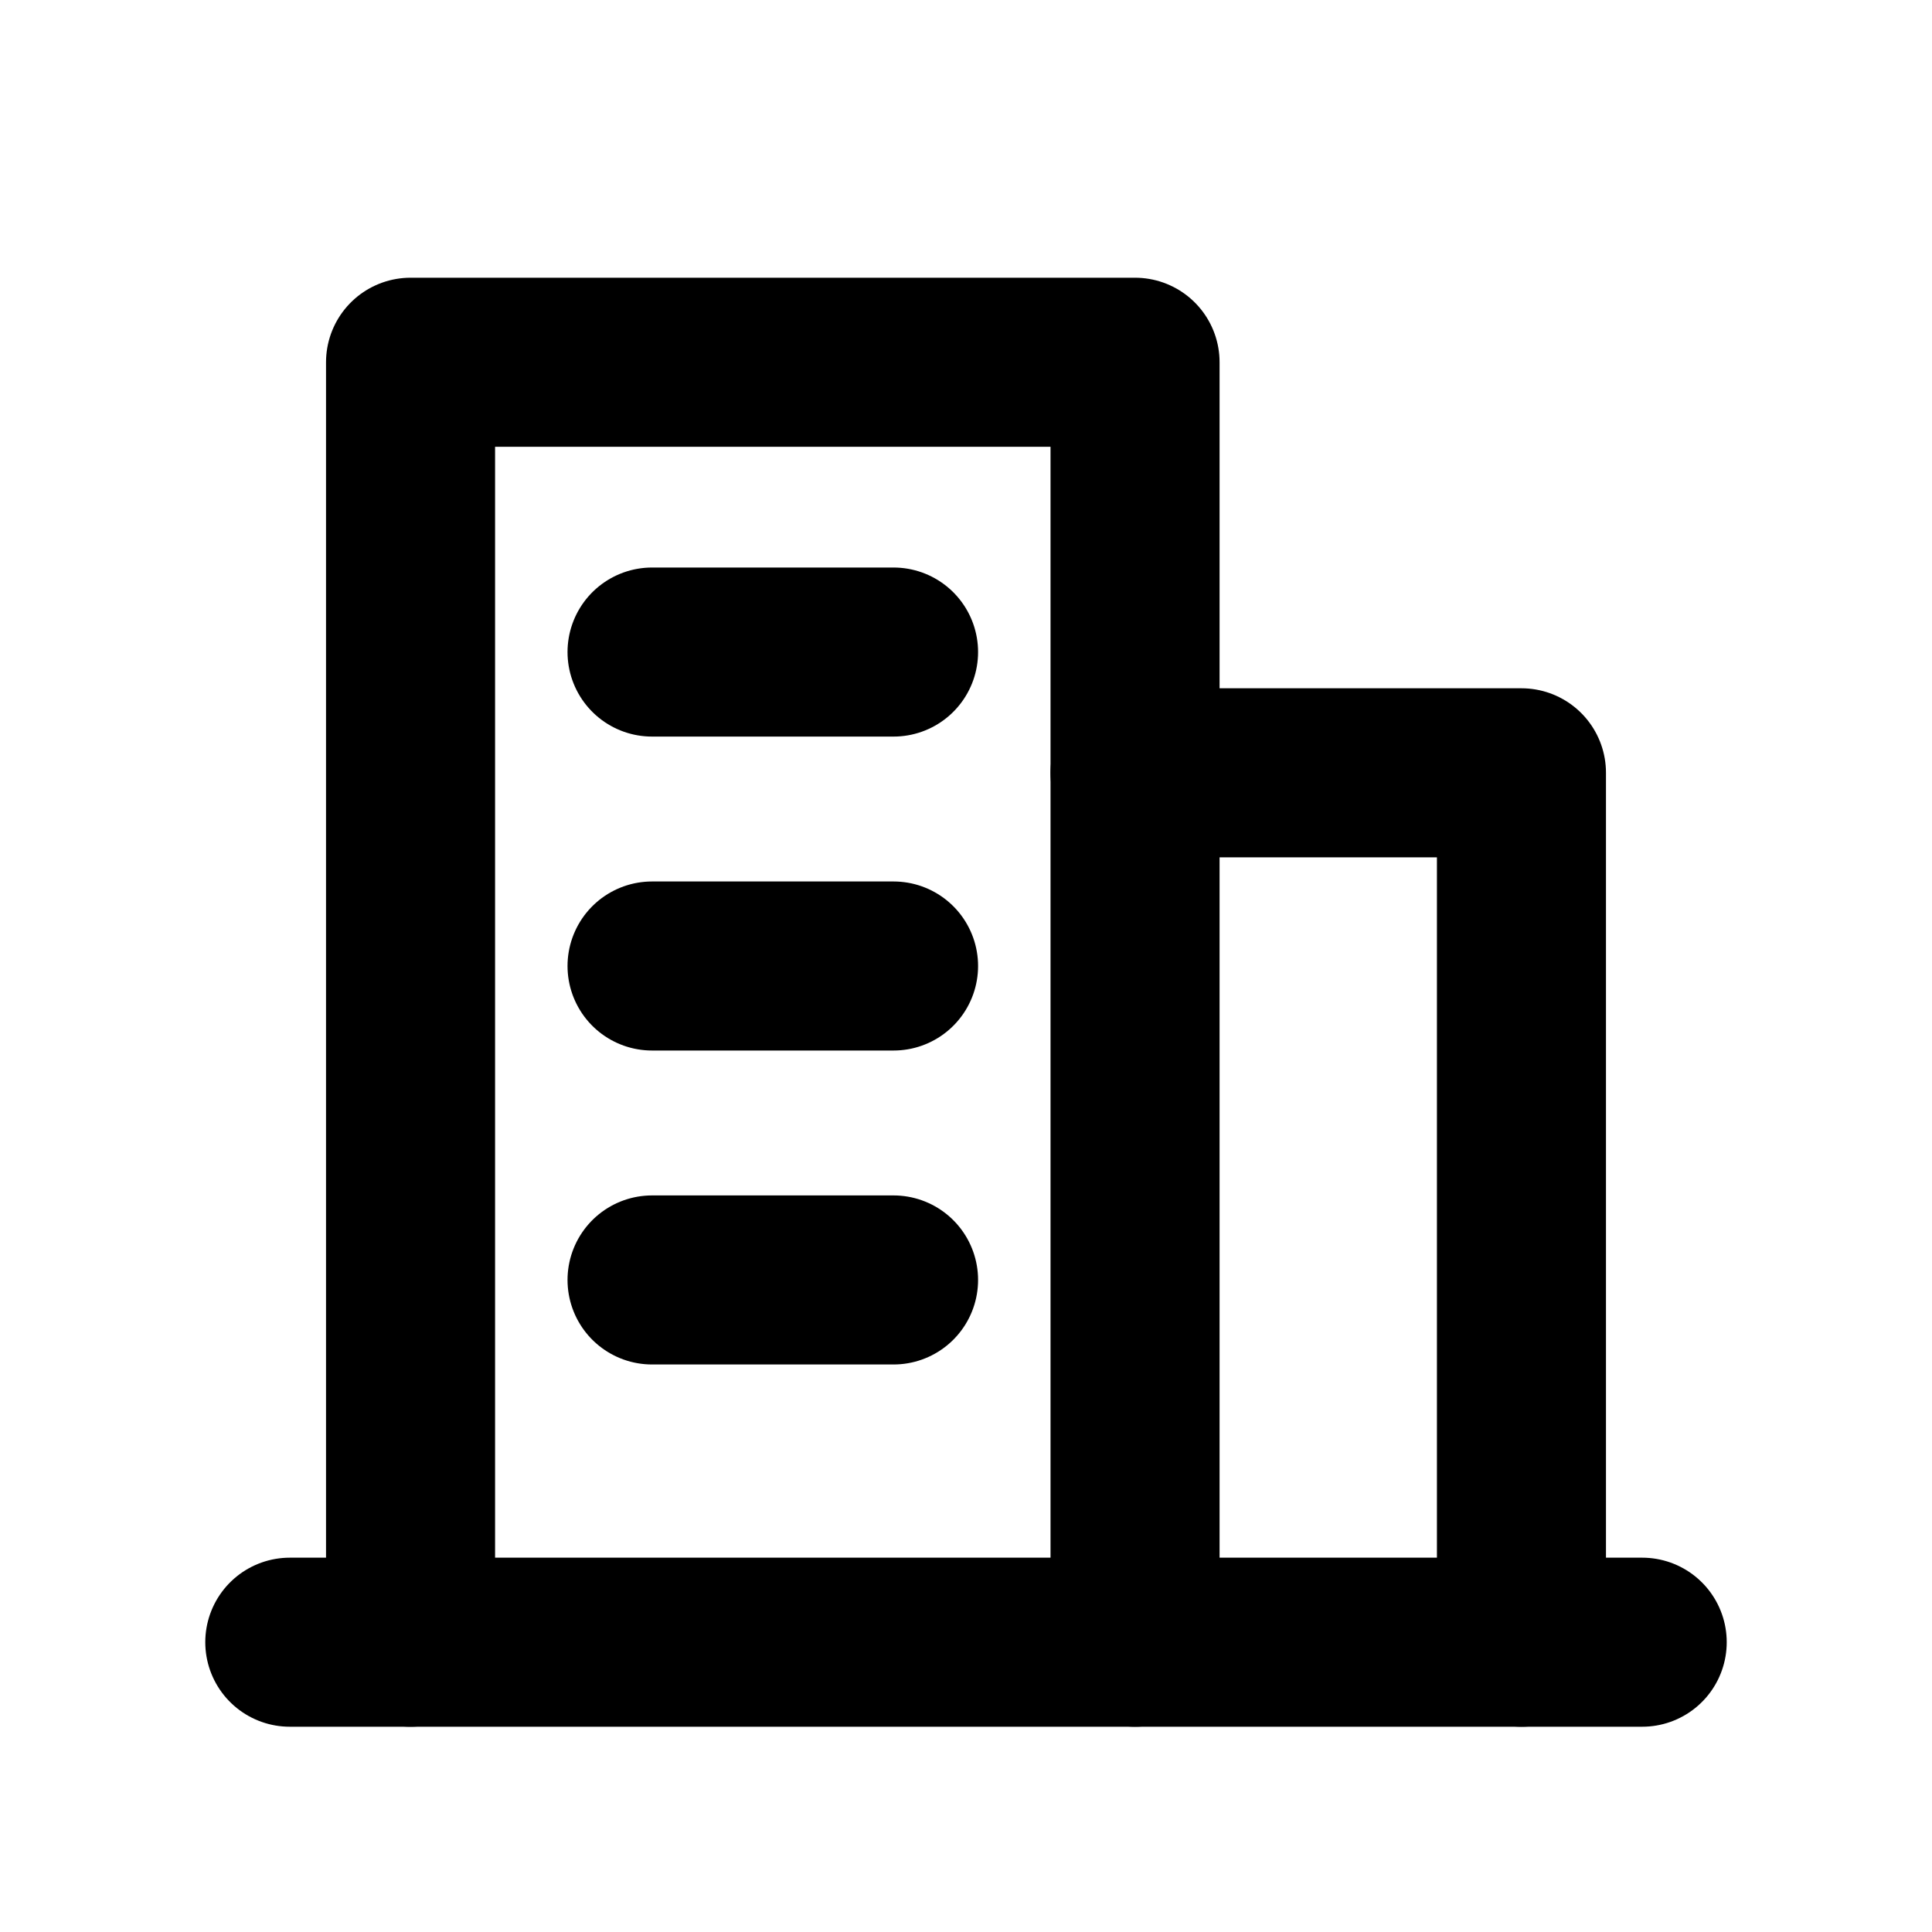
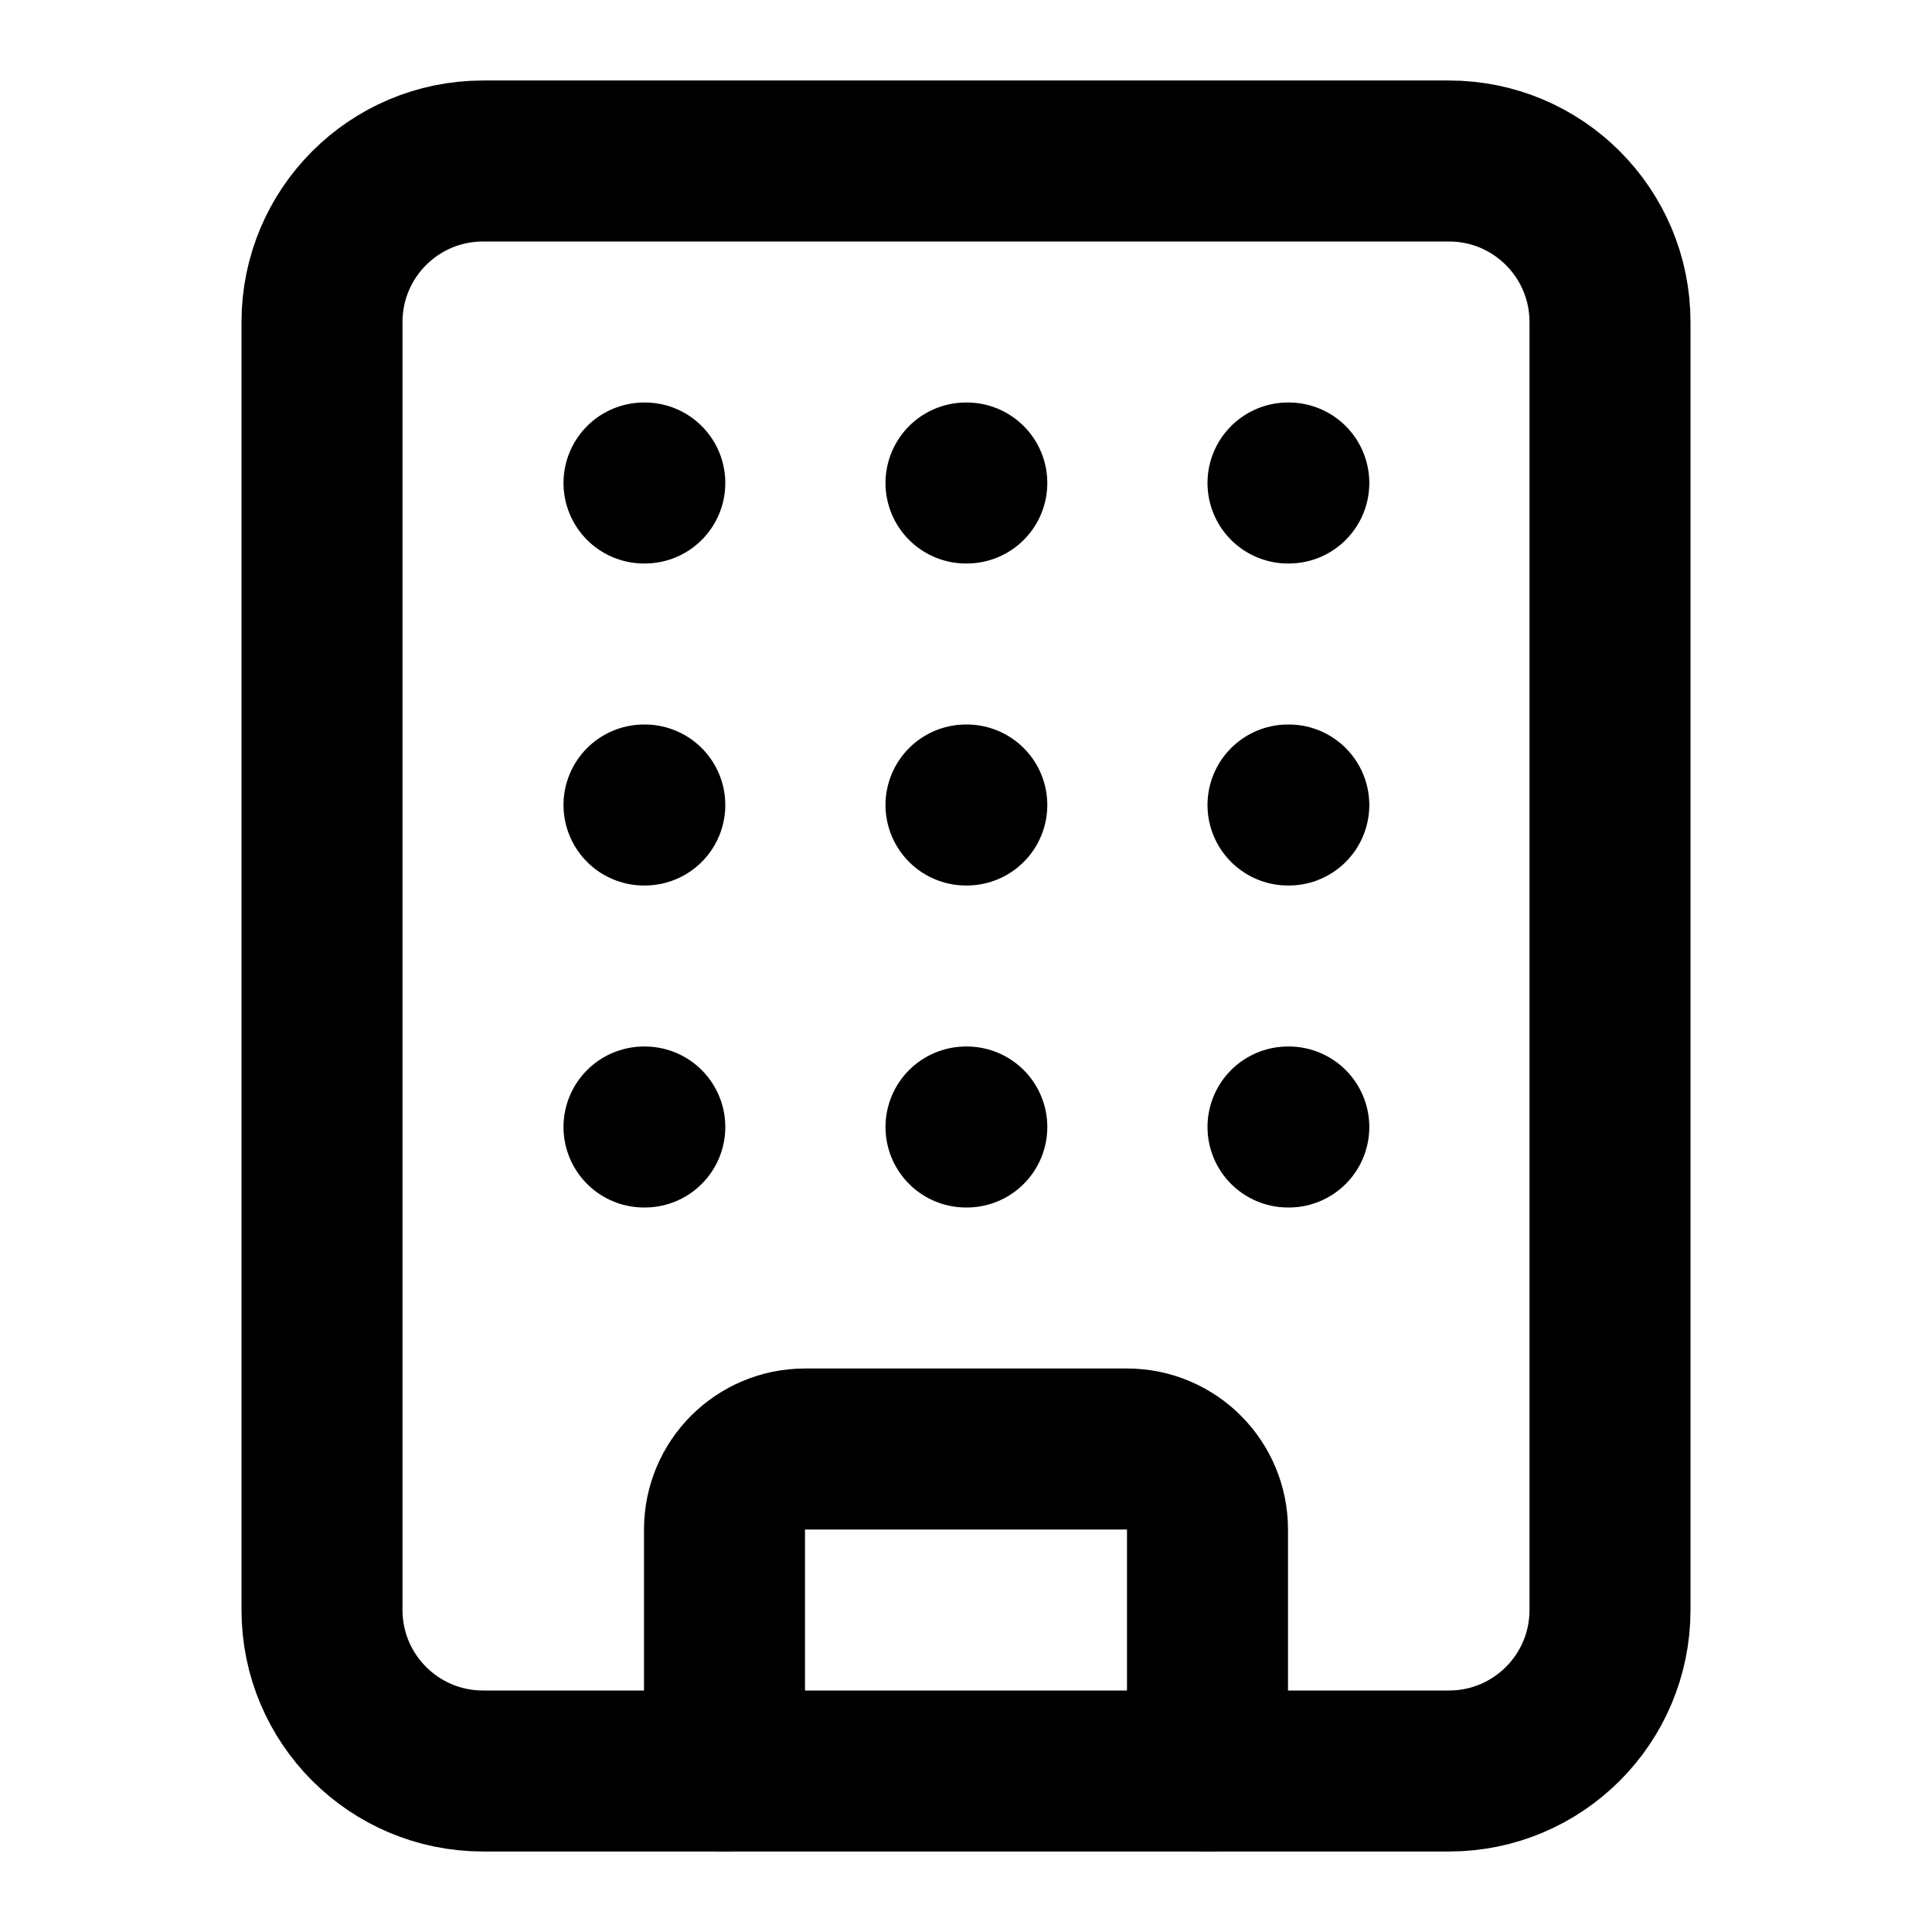
- <svg xmlns="http://www.w3.org/2000/svg" viewBox="0 0 16 16" fill="none" stroke="currentColor" stroke-width="1.4" stroke-linecap="round" stroke-linejoin="round">
-   <path d="M3.4 13.6V3h6v10.6" />
-   <path d="M9.4 6.4h3.2v7.2" />
-   <path d="M2.4 13.6h11.2" />
-   <path d="M5.4 5.4h2M5.4 8h2M5.4 10.6h2" />
+ <svg xmlns="http://www.w3.org/2000/svg" viewBox="0 0 24 24" fill="none" stroke="currentColor" stroke-width="2" stroke-linecap="round" stroke-linejoin="round">
+   <path d="M12 10h.01" />
+   <path d="M12 14h.01" />
+   <path d="M12 6h.01" />
+   <path d="M16 10h.01" />
+   <path d="M16 14h.01" />
+   <path d="M16 6h.01" />
+   <path d="M8 10h.01" />
+   <path d="M8 14h.01" />
+   <path d="M8 6h.01" />
+   <path d="M9 22v-3a1 1 0 0 1 1-1h4a1 1 0 0 1 1 1v3" />
+   <rect x="4" y="2" width="16" height="20" rx="2" />
</svg>
